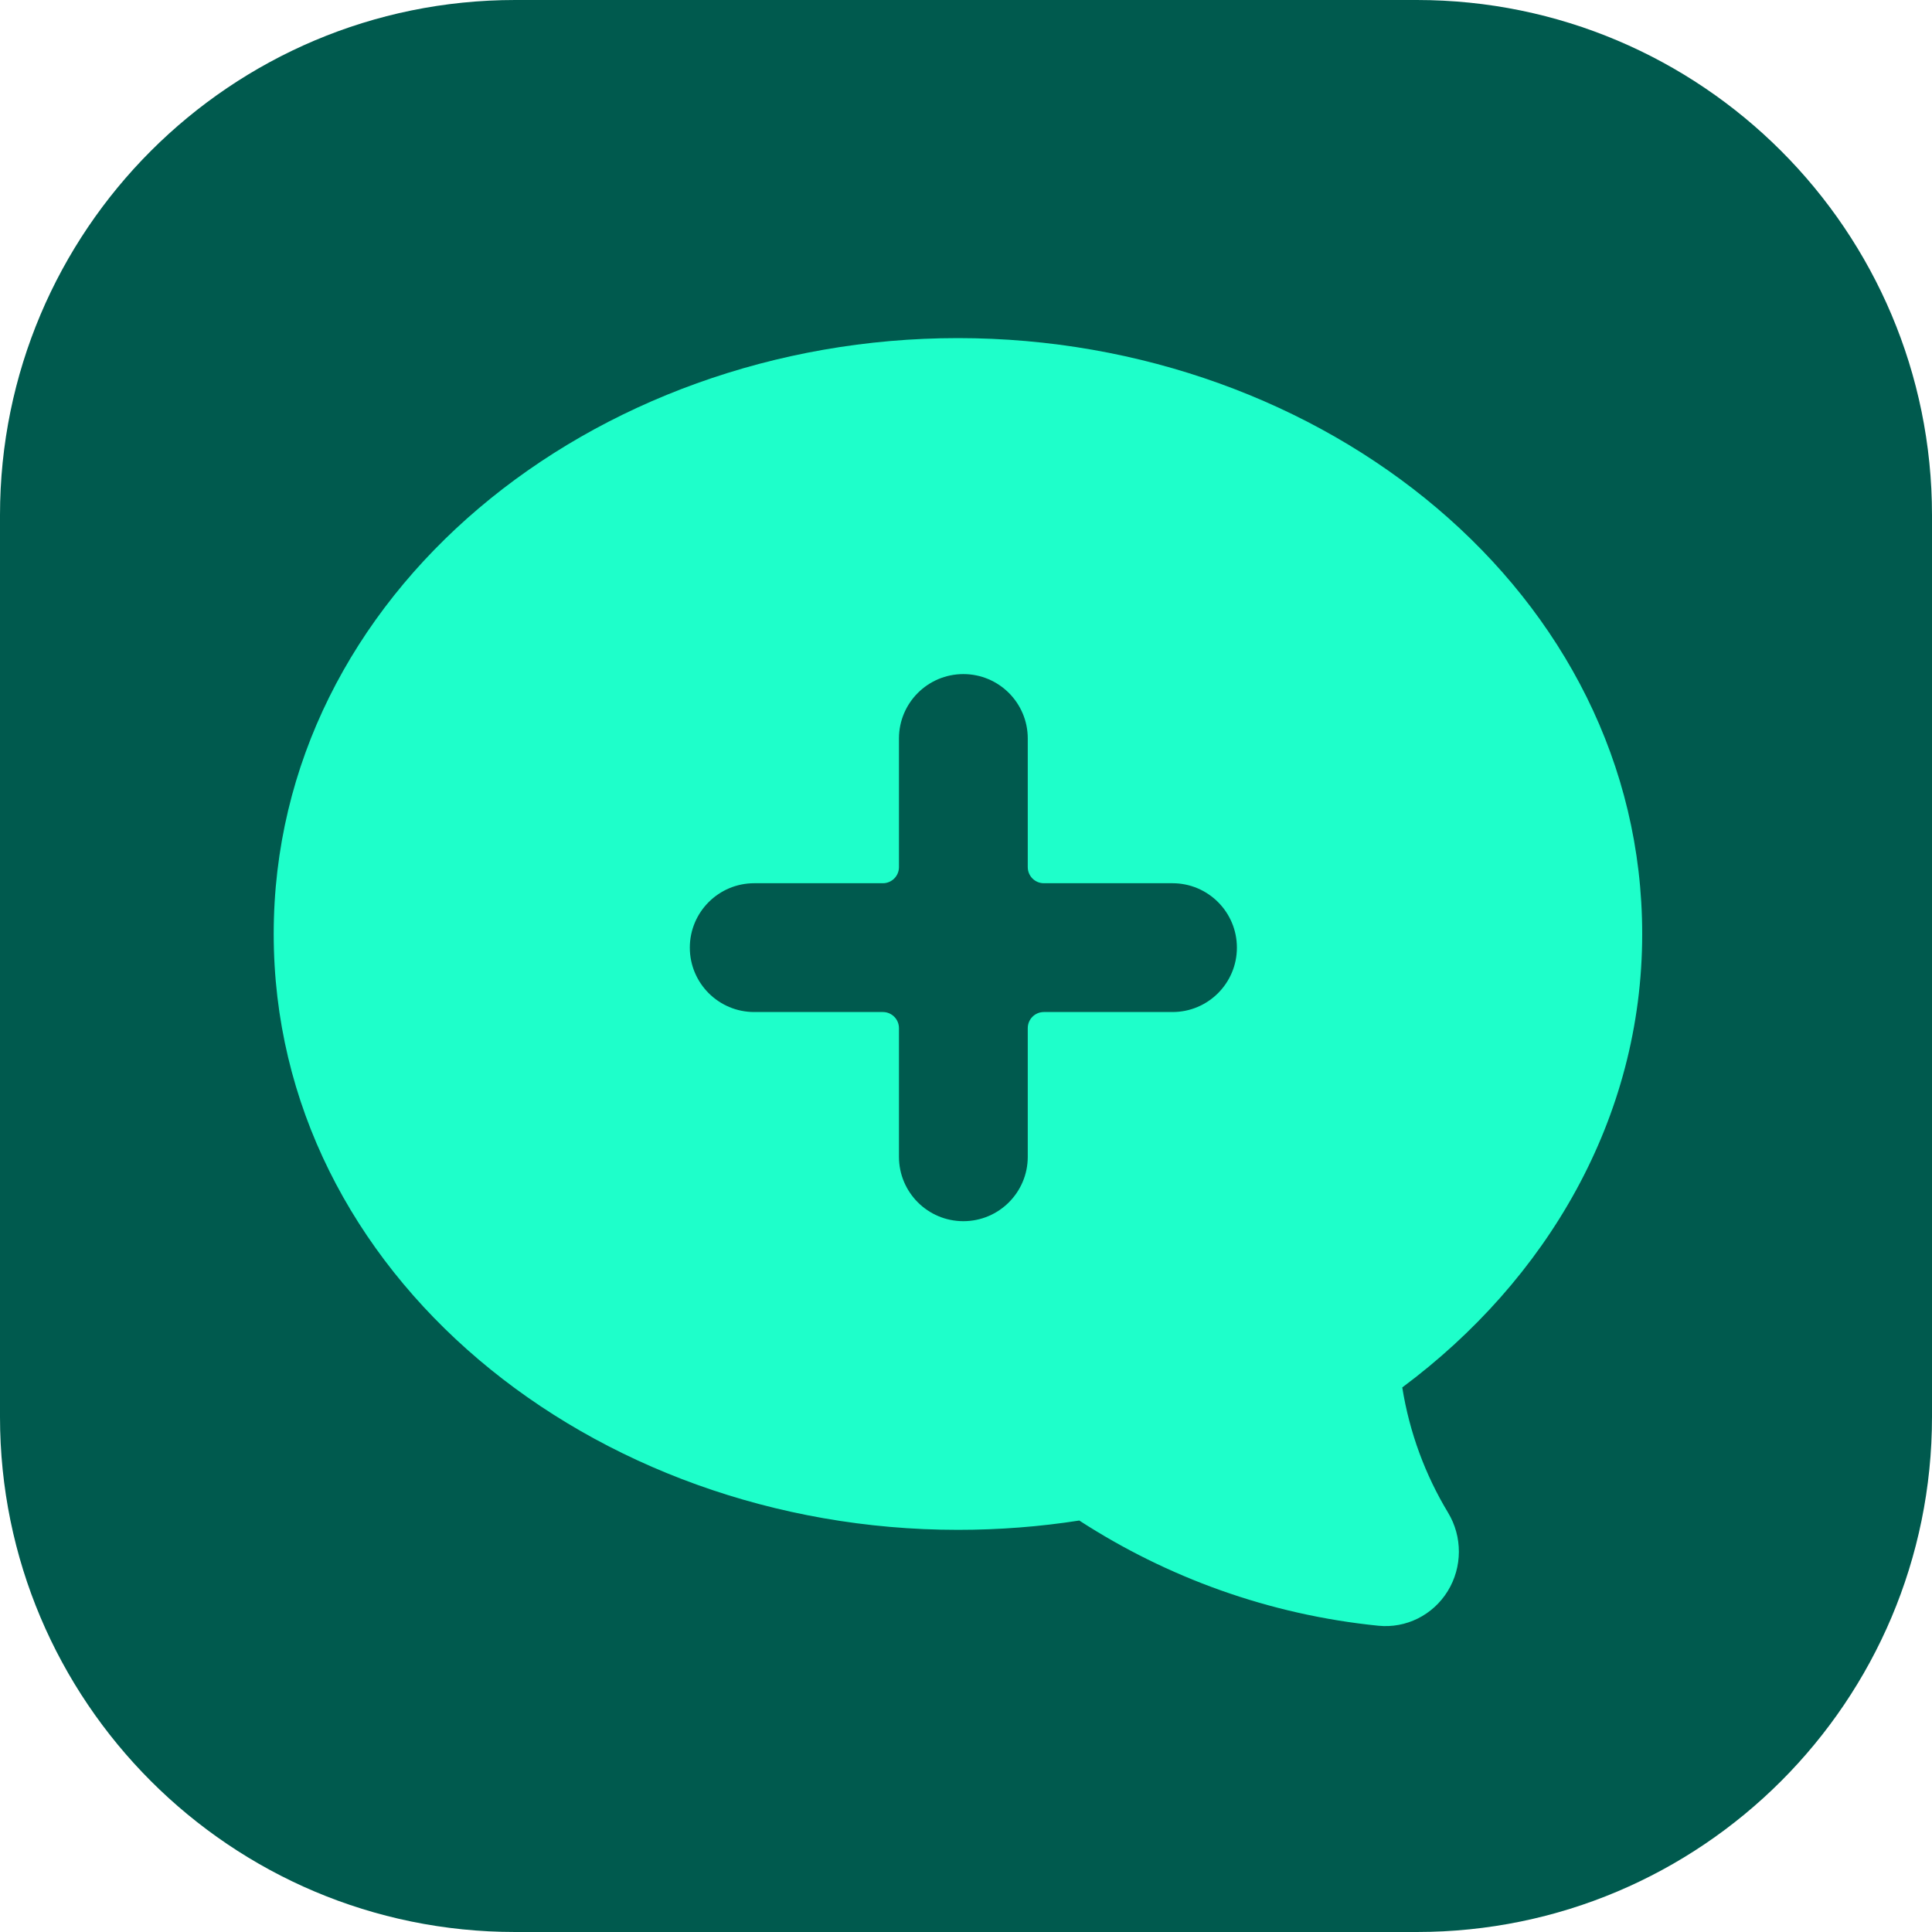
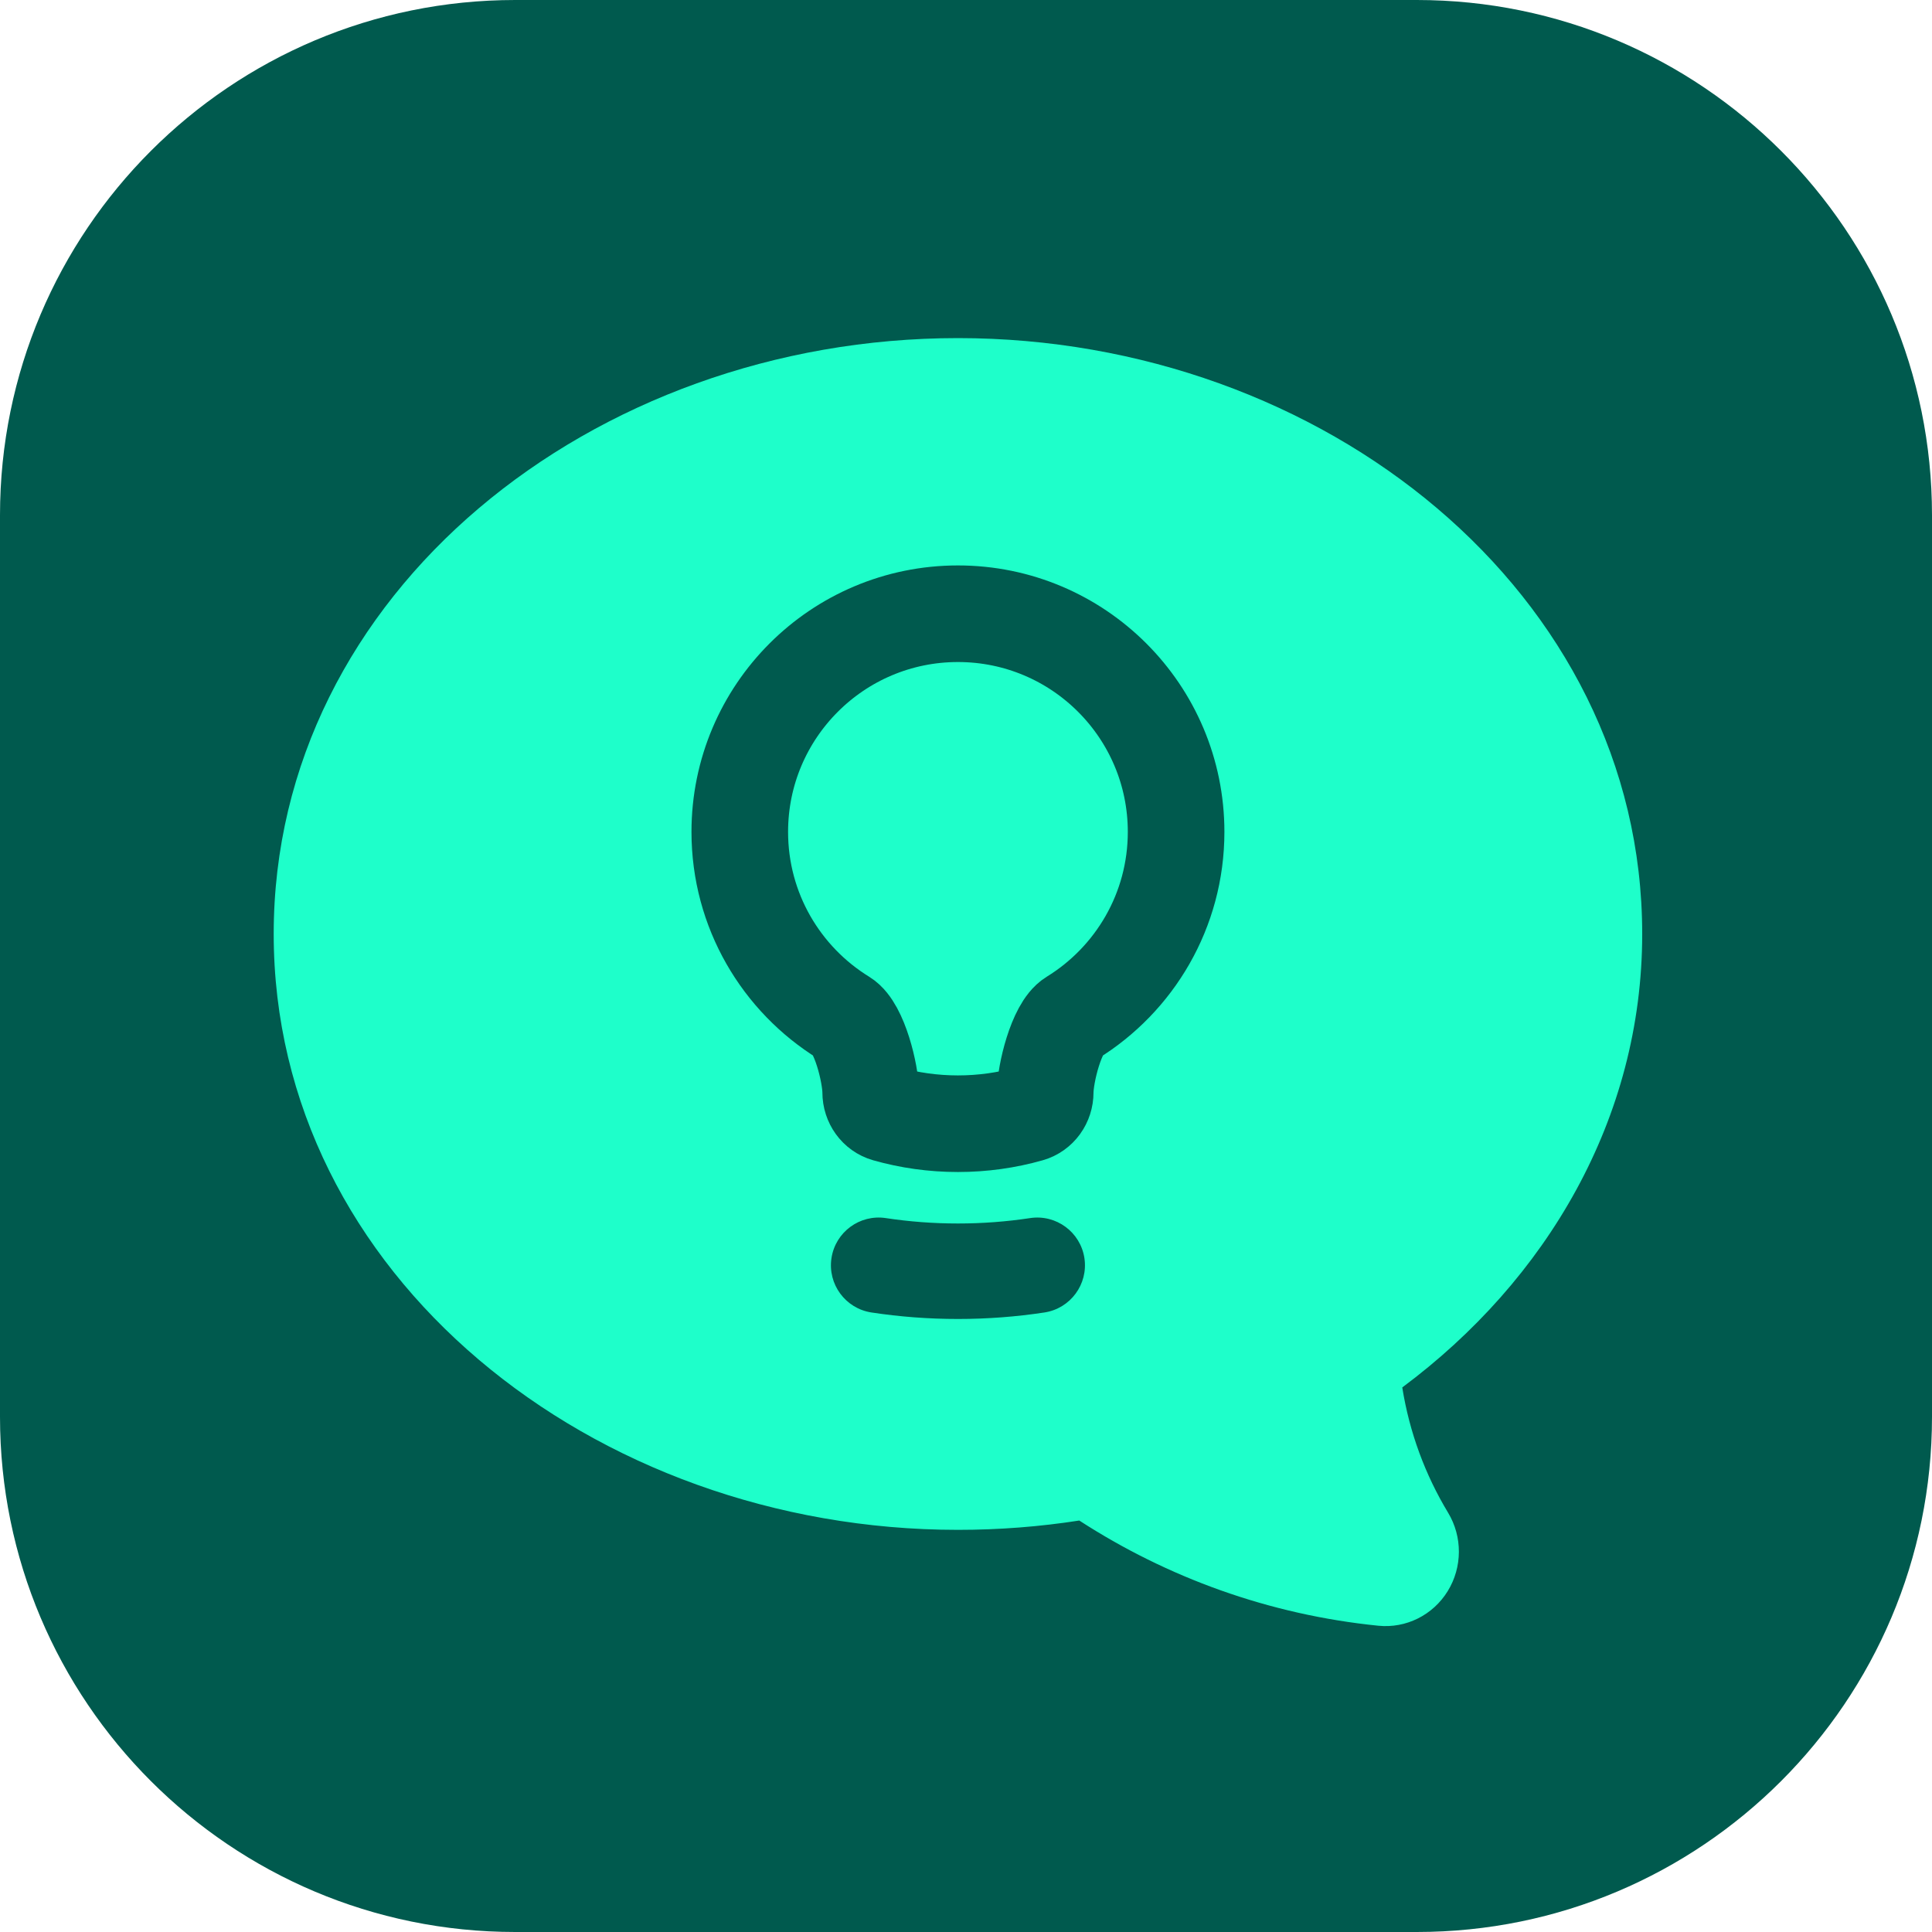
<svg xmlns="http://www.w3.org/2000/svg" width="120" height="120" viewBox="0 0 120 120" fill="none">
  <rect width="120" height="120" rx="32" fill="#005A4E" />
  <path fill-rule="evenodd" clip-rule="evenodd" d="M102 58.011C102 36.847 82.196 21 59.5 21C36.804 21 17 36.847 17 58.011C17 79.174 36.804 95.022 59.5 95.022C62.068 95.022 64.587 94.824 67.036 94.443C72.502 97.984 78.822 100.292 85.61 100.977C87.331 101.151 89.001 100.319 89.919 98.83C90.837 97.341 90.846 95.452 89.942 93.954C88.531 91.618 87.547 88.99 87.097 86.176C96.055 79.513 102 69.485 102 58.011Z" fill="#1EFFCA" />
-   <path fill-rule="evenodd" clip-rule="evenodd" d="M59.836 41.869C62.045 41.869 63.836 43.66 63.836 45.869V53.859C63.836 54.411 64.284 54.859 64.836 54.859H72.826C75.035 54.859 76.826 56.65 76.826 58.859C76.826 61.068 75.035 62.859 72.826 62.859H64.836C64.284 62.859 63.836 63.306 63.836 63.859V71.85C63.836 74.059 62.045 75.85 59.836 75.85C57.627 75.85 55.836 74.059 55.836 71.85V63.859C55.836 63.306 55.388 62.859 54.836 62.859H46.846C44.637 62.859 42.846 61.068 42.846 58.859C42.846 56.65 44.637 54.859 46.846 54.859H54.836C55.388 54.859 55.836 54.411 55.836 53.859V45.869C55.836 43.66 57.627 41.869 59.836 41.869Z" fill="#005A4E" />
+   <path d="M55.02 75.658C53.401 75.412 51.889 76.526 51.644 78.145C51.399 79.765 52.513 81.276 54.132 81.521C55.884 81.787 57.677 81.924 59.5 81.924C61.322 81.924 63.115 81.787 64.867 81.521C66.486 81.276 67.6 79.765 67.355 78.145C67.11 76.526 65.598 75.412 63.979 75.658C62.52 75.879 61.024 75.993 59.5 75.993C57.975 75.993 56.479 75.879 55.02 75.658Z" fill="#005A4E" />
+   <path d="M66.594 63.217C65.616 63.819 64.92 66.701 64.92 67.85C64.92 68.462 64.535 69.014 63.946 69.181C62.533 69.582 61.041 69.796 59.5 69.796C57.958 69.796 56.466 69.582 55.053 69.181C54.464 69.014 54.08 68.462 54.08 67.85C54.08 66.701 53.383 63.819 52.405 63.217C48.532 60.833 45.949 56.553 45.949 51.67C45.949 44.187 52.016 38.12 59.5 38.12C66.983 38.12 73.05 44.187 73.05 51.67C73.05 56.553 70.468 60.833 66.594 63.217Z" stroke="#005A4E" stroke-width="6" stroke-linecap="round" stroke-linejoin="round" />
</svg>
